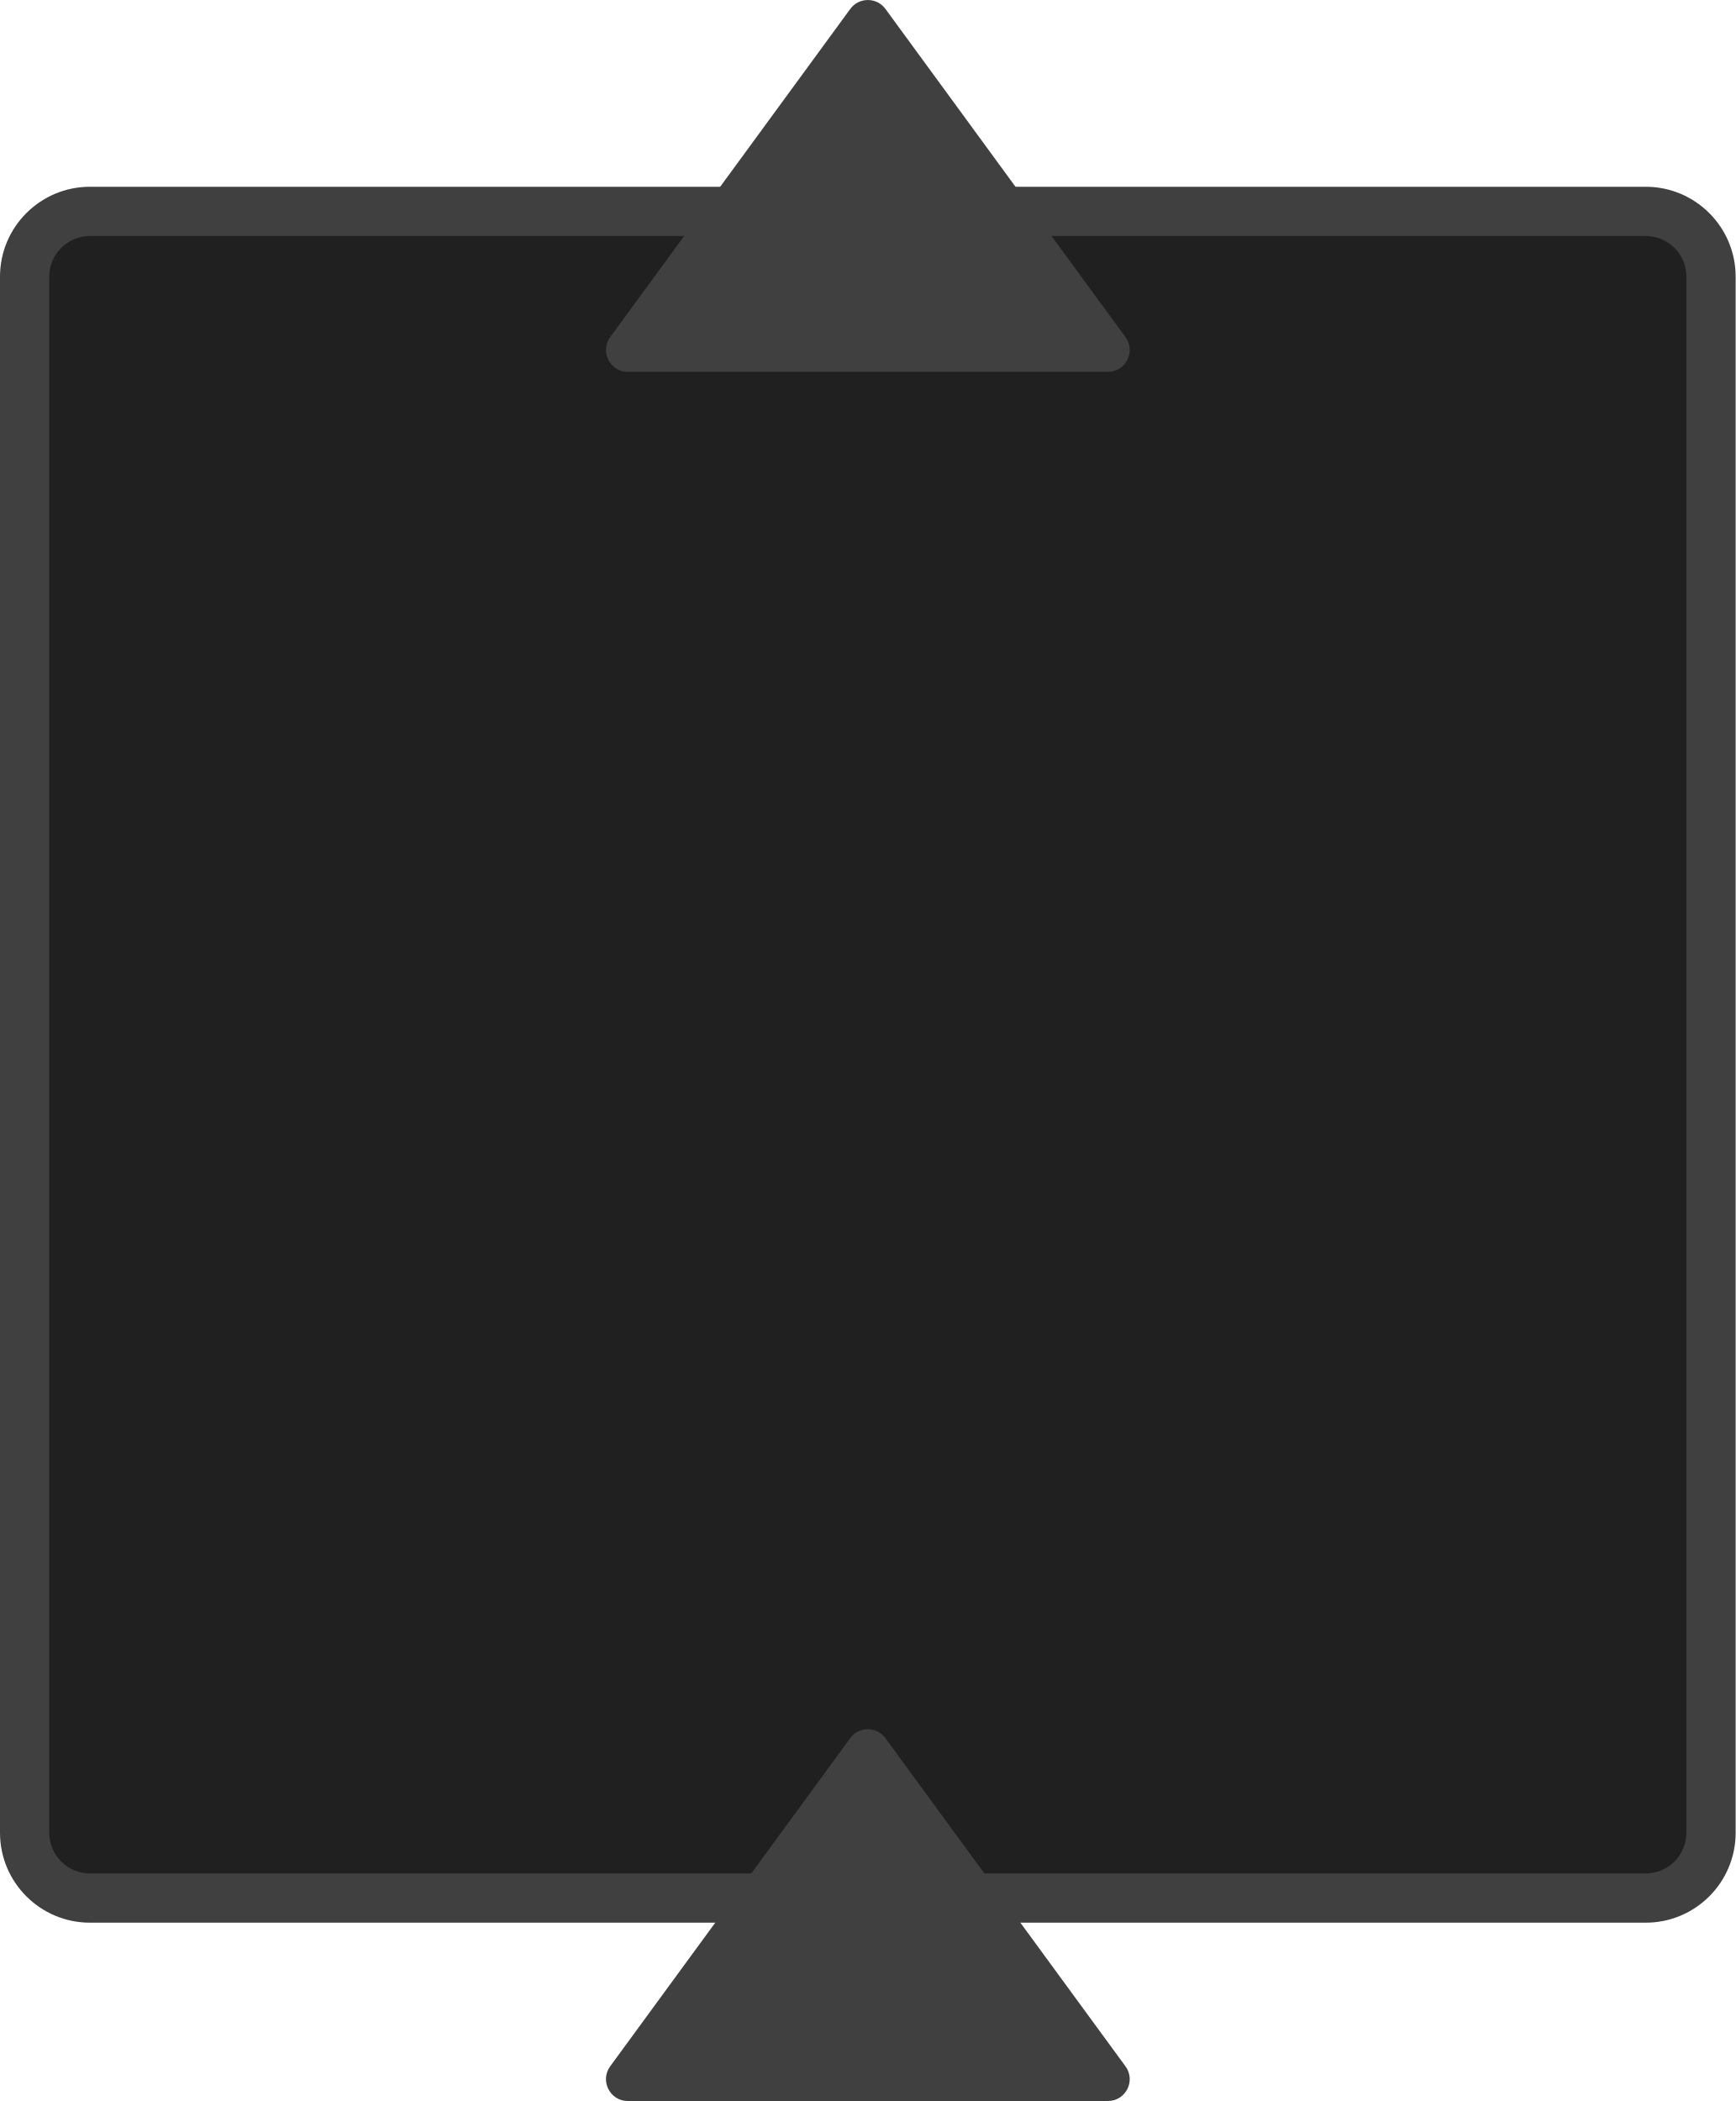
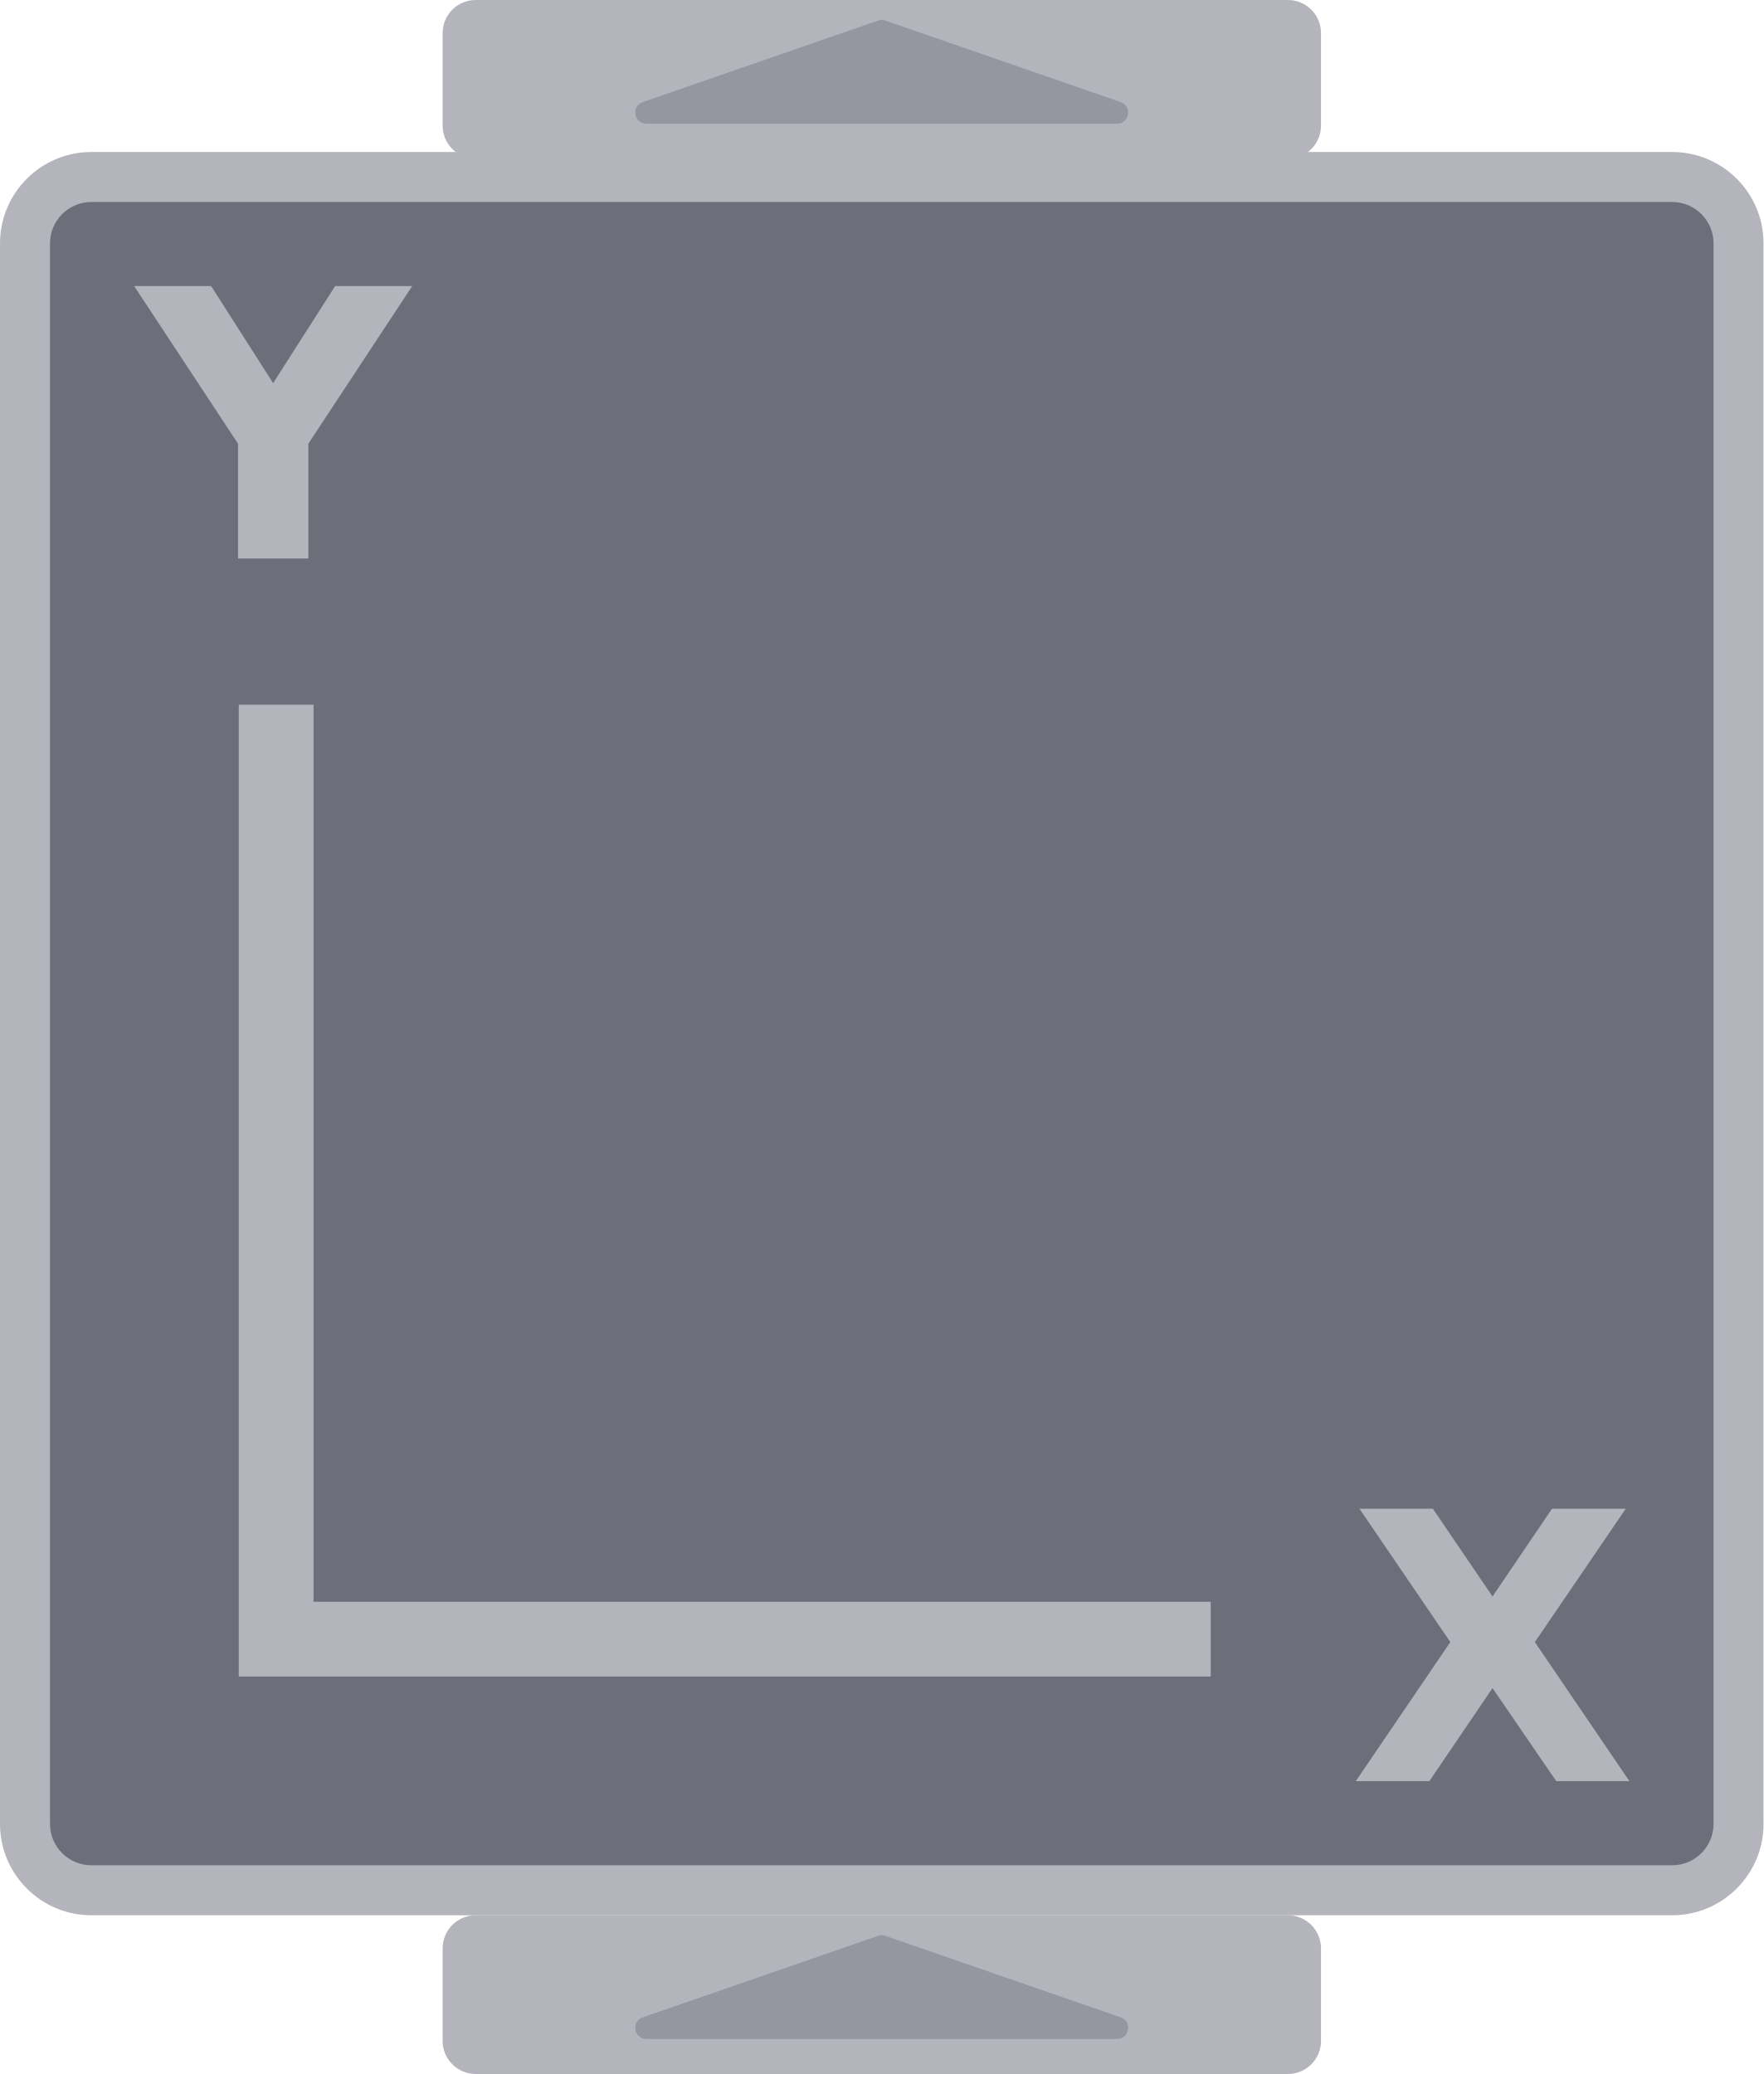
- <svg xmlns="http://www.w3.org/2000/svg" id="Layer_2" data-name="Layer 2" viewBox="0 0 211.54 256.03">
+ <svg xmlns="http://www.w3.org/2000/svg" id="Layer_2" data-name="Layer 2" viewBox="0 0 216.94 255.17">
  <defs>
    <style>
      .cls-1 {
-         fill: #202020;
+         fill: #6d6e7a;
      }

-       .cls-1, .cls-2 {
+       .cls-1, .cls-2, .cls-3, .cls-4 {
        stroke-width: 0px;
      }

      .cls-2 {
-         fill: #404041;
+         fill: #9696a0;
+       }
+ 
+       .cls-3 {
+         fill-rule: evenodd;
+       }
+ 
+       .cls-3, .cls-4 {
+         fill: #b4b4bc;
      }
    </style>
  </defs>
  <g id="Layer_1-2" data-name="Layer 1">
+     <path class="cls-1" d="M11.24,21.77h194.46c4.5,0,8.16,3.66,8.16,8.16v194.46c0,4.5-3.66,8.16-8.16,8.16H11.24c-4.5,0-8.16-3.66-8.16-8.16V29.94c0-4.5,3.66-8.16,8.16-8.16Z" />
+     <path class="cls-4" d="M205.7,24.85c2.8,0,5.09,2.28,5.09,5.09v194.46c0,2.8-2.28,5.09-5.09,5.09H11.24c-2.8,0-5.09-2.28-5.09-5.09V29.94c0-2.8,2.28-5.09,5.09-5.09h194.46M205.7,18.7H11.24c-6.2,0-11.24,5.04-11.24,11.24v194.46c0,6.2,5.04,11.24,11.24,11.24h194.46c6.2,0,11.24-5.04,11.24-11.24V29.94c0-6.2-5.04-11.24-11.24-11.24h0Z" />
    <g>
+       <rect class="cls-4" x="54.45" width="108.05" height="19.53" rx="4.07" ry="4.07" />
+       <path class="cls-2" d="M108.02,2.53l-28.95,10.03c-1.46.51-1.09,2.66.45,2.66h57.89c1.54,0,1.91-2.16.45-2.66l-28.95-10.03c-.29-.1-.61-.1-.9,0Z" />
+     </g>
+     <g>
+       <rect class="cls-4" x="54.45" y="235.64" width="108.05" height="19.53" rx="4.07" ry="4.07" />
+       <path class="cls-2" d="M108.02,238.17l-28.95,10.03c-1.46.51-1.09,2.66.45,2.66h57.89c1.54,0,1.91-2.16.45-2.66l-28.95-10.03c-.29-.1-.61-.1-.9,0Z" />
+     </g>
+     <g id="SVGRepo_iconCarrier" data-name="SVGRepo iconCarrier">
      <g>
-         <path class="cls-1" d="m10.96,25.76h189.62c4.39,0,7.96,3.57,7.96,7.96v189.62c0,4.39-3.57,7.96-7.96,7.96H10.96c-4.39,0-7.96-3.57-7.96-7.96V33.72c0-4.39,3.57-7.96,7.96-7.96Z" />
-         <path class="cls-2" d="m200.58,28.76c2.73,0,4.96,2.22,4.96,4.96v189.62c0,2.73-2.22,4.96-4.96,4.96H10.96c-2.73,0-4.96-2.22-4.96-4.96V33.72c0-2.73,2.22-4.96,4.96-4.96h189.62m0-6H10.96c-6.05,0-10.96,4.91-10.96,10.96v189.62c0,6.05,4.91,10.96,10.96,10.96h189.62c6.05,0,10.96-4.91,10.96-10.96V33.72c0-6.05-4.91-10.96-10.96-10.96h0Z" />
+         <path class="cls-3" d="M167.23,185.62l11.18,16.41-11.63,17.11h9.05l7.77-11.45,7.84,11.45h9l-11.63-17.11,11.18-16.41h-9.07l-7.32,10.8-7.34-10.8h-9.03Z" />
+         <path class="cls-3" d="M16.5,35.19l12.78,19.4v14.12h8.65v-14.12l12.78-19.4h-9.48l-7.63,11.95-7.63-11.95h-9.46Z" />
+         <path class="cls-3" d="M29.37,86.7v119.57h119.57v-9.2H38.57v-110.37h-9.2Z" />
      </g>
-       <path class="cls-2" d="m103.63,1.09l-29.26,39.99c-1.28,1.76-.03,4.23,2.14,4.23h58.52c2.18,0,3.43-2.47,2.14-4.23L107.92,1.09c-1.06-1.45-3.23-1.45-4.29,0Z" />
-       <path class="cls-2" d="m103.63,211.81l-29.26,39.99c-1.28,1.76-.03,4.23,2.14,4.23h58.52c2.18,0,3.43-2.47,2.14-4.23l-29.26-39.99c-1.06-1.45-3.23-1.45-4.29,0Z" />
    </g>
  </g>
</svg>
